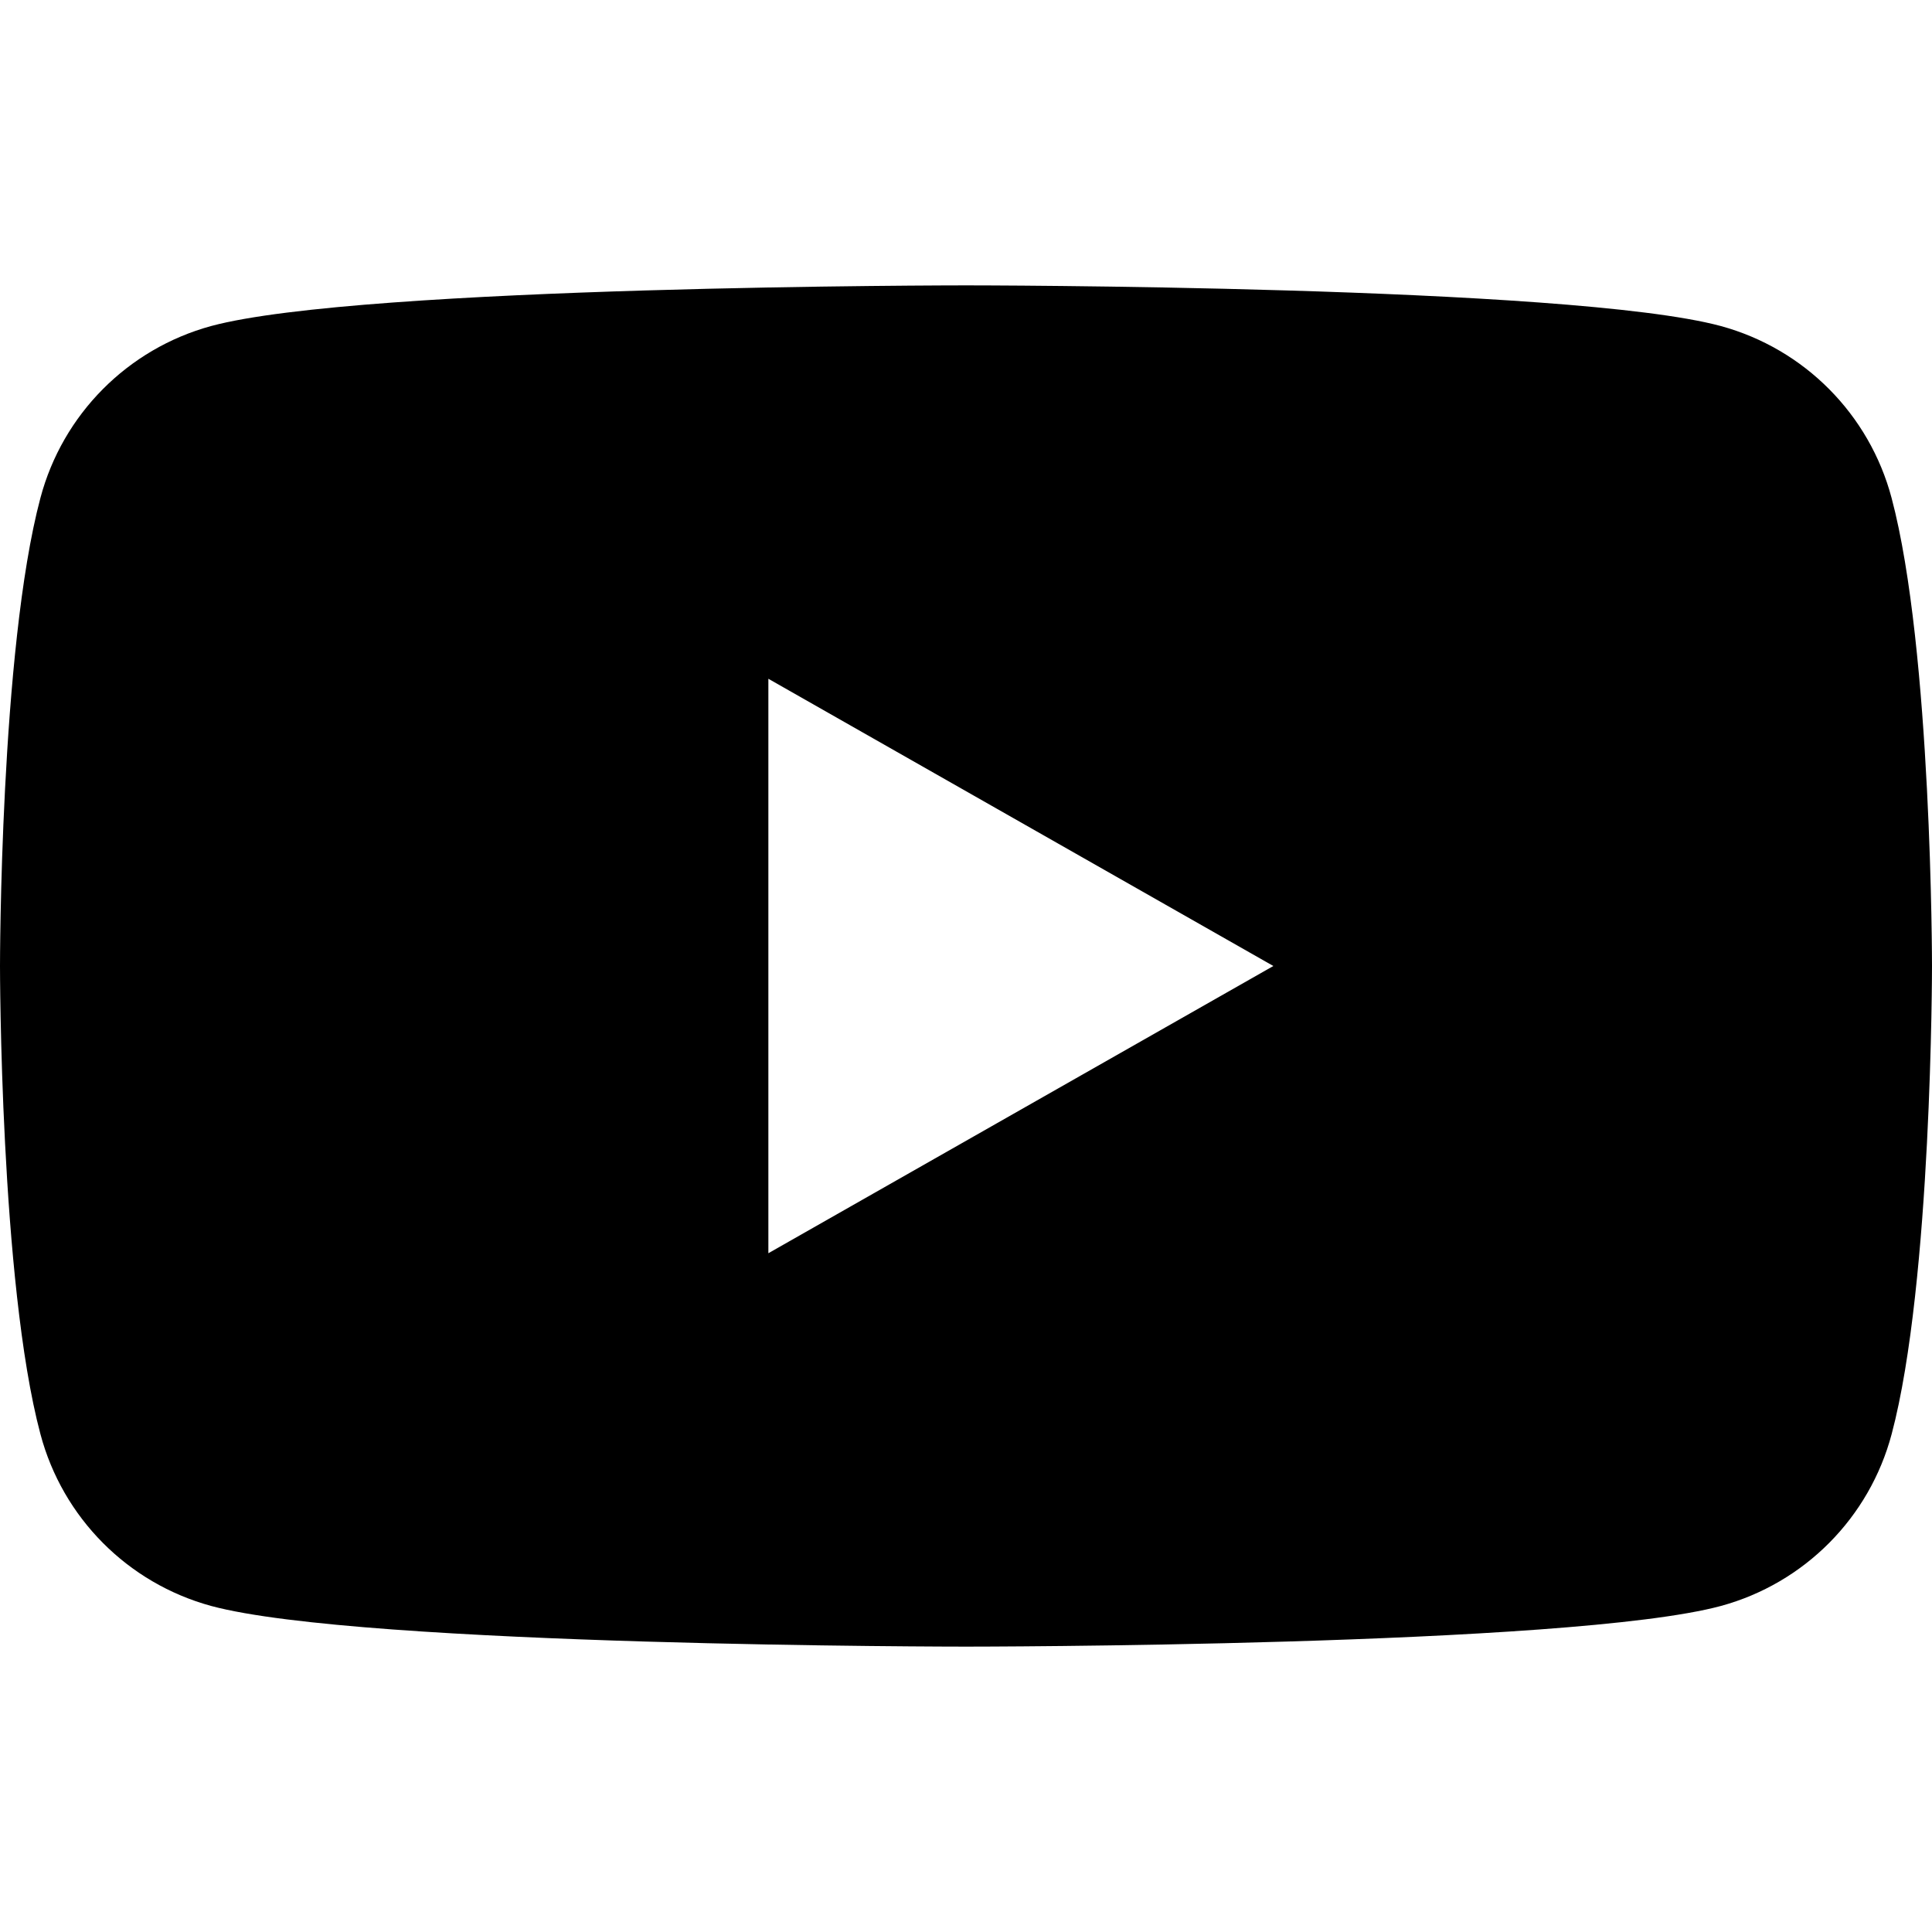
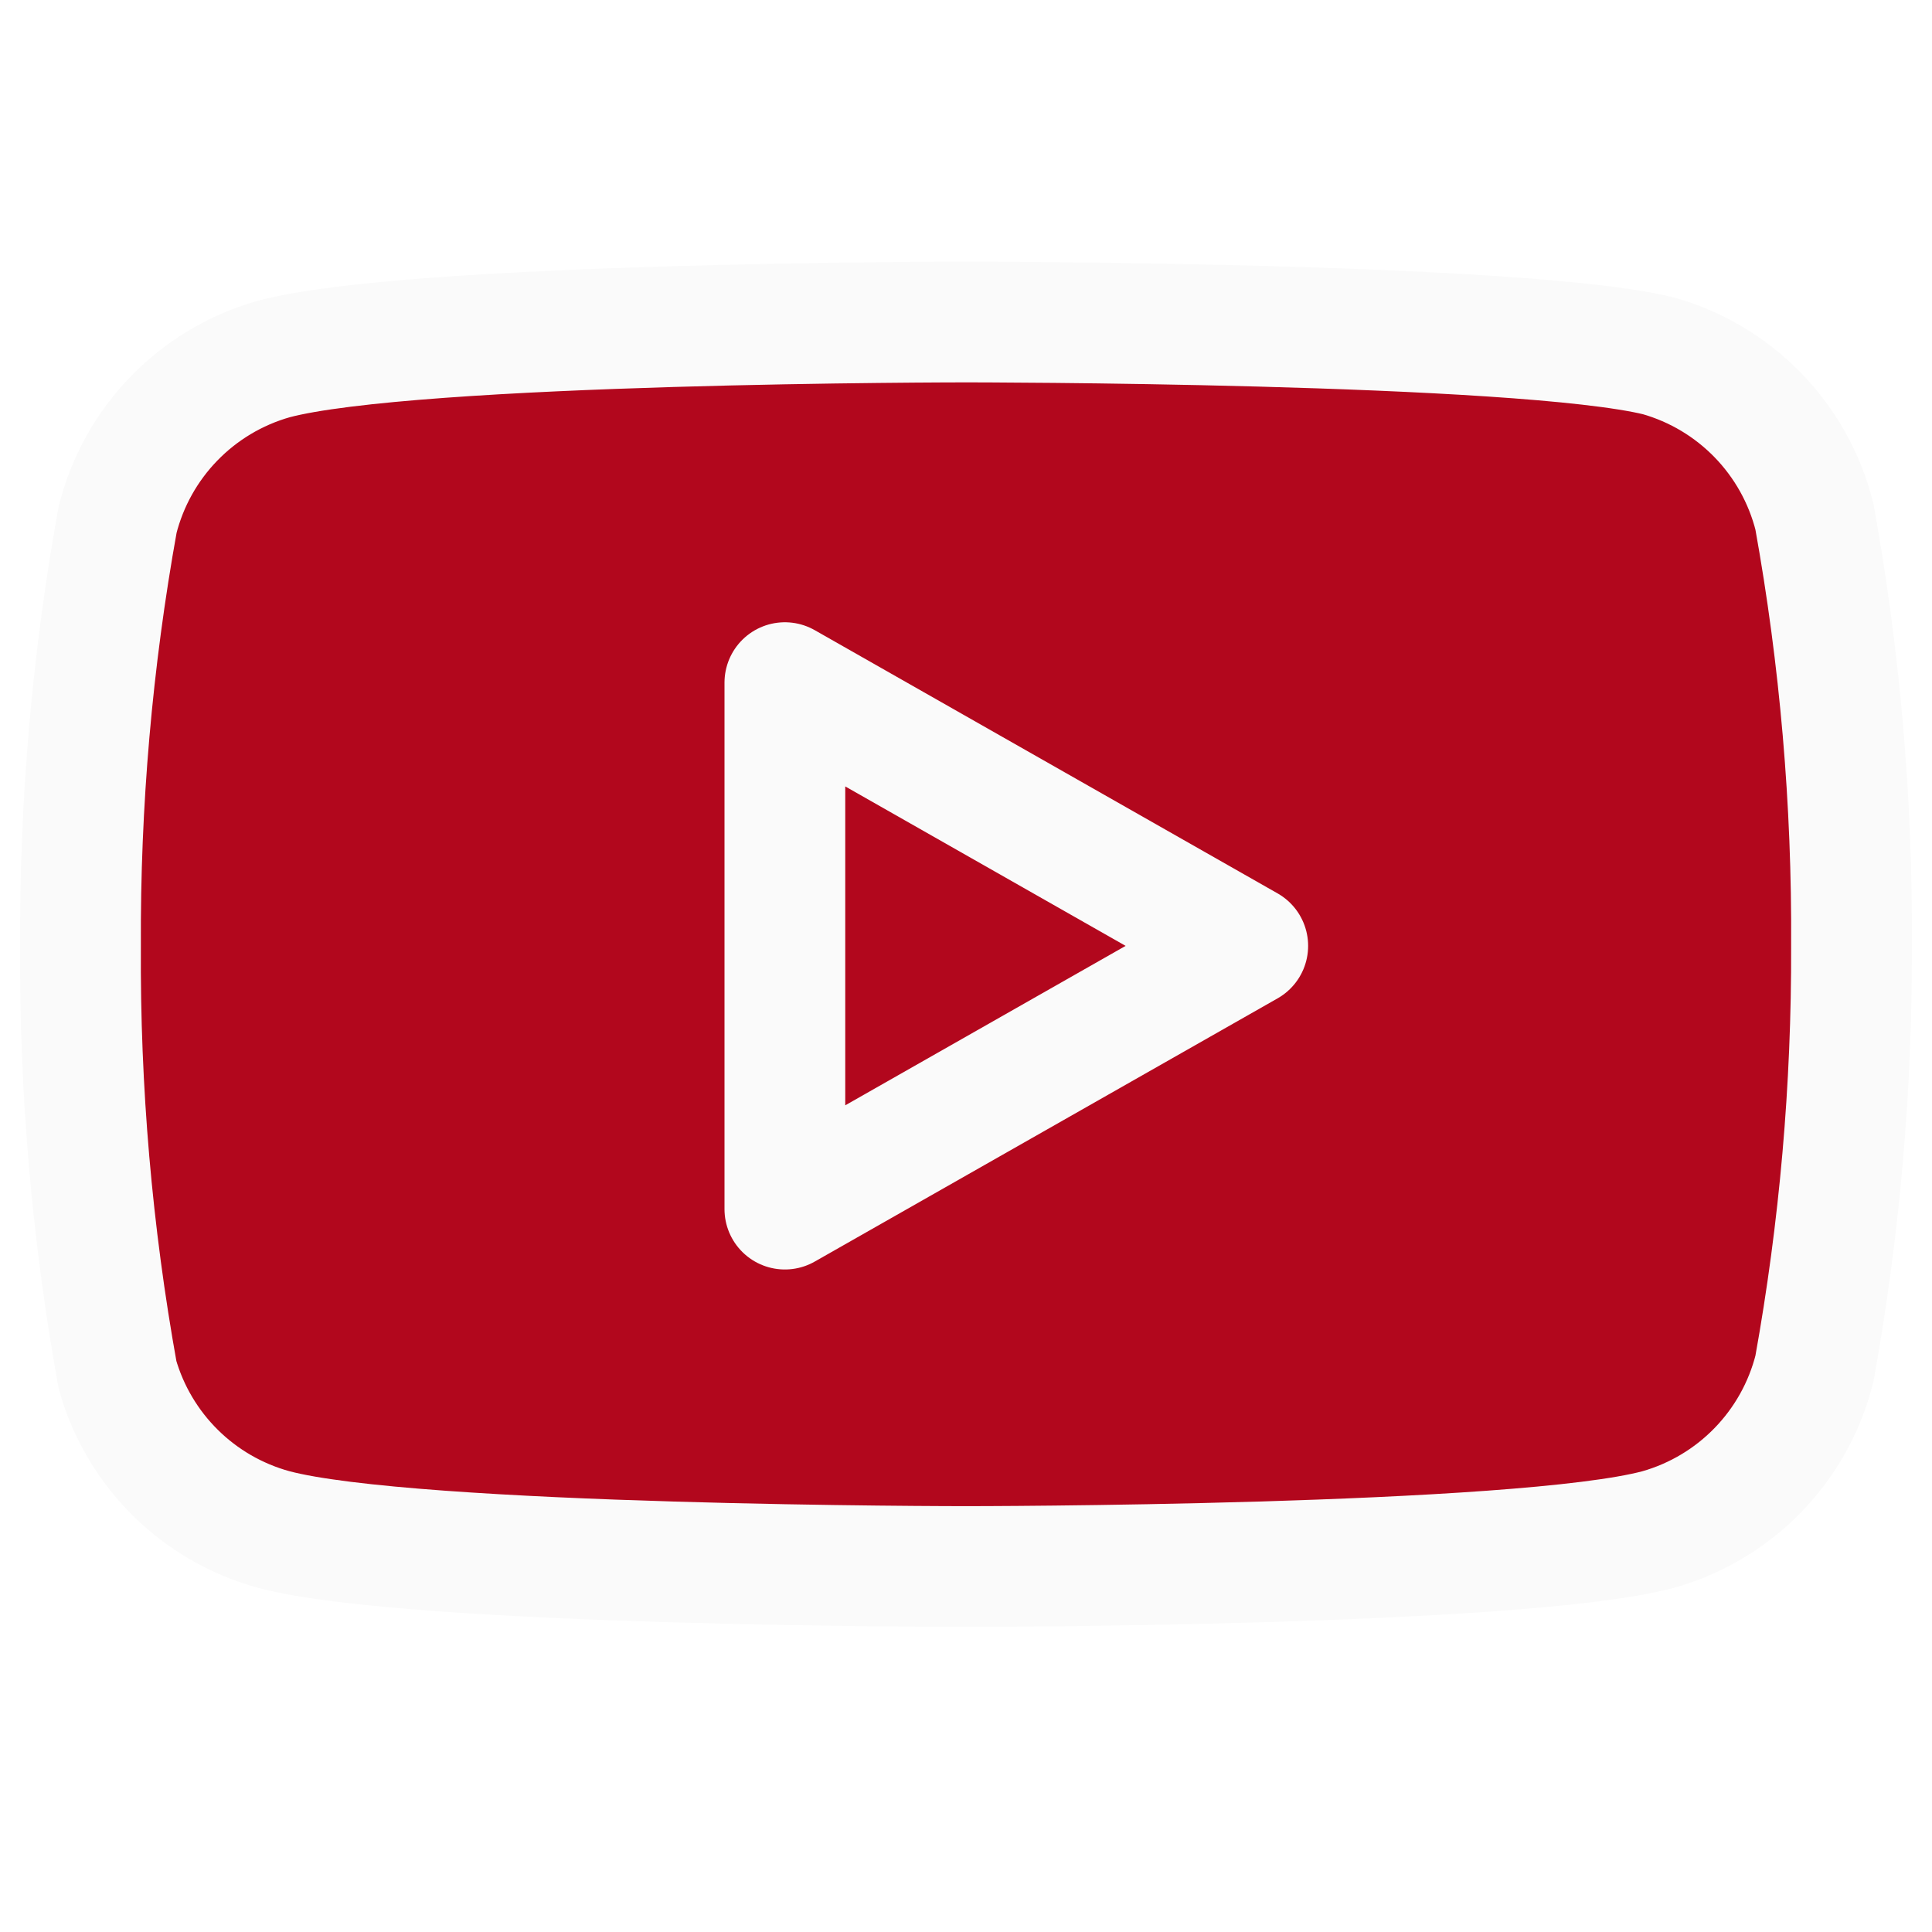
- <svg xmlns="http://www.w3.org/2000/svg" role="img" viewBox="0 0 24 24">
-   <path d="M23.498 6.186a3.016 3.016 0 0 0-2.122-2.136C19.505 3.545 12 3.545 12 3.545s-7.505 0-9.377.505A3.017 3.017 0 0 0 .502 6.186C0 8.07 0 12 0 12s0 3.93.502 5.814a3.016 3.016 0 0 0 2.122 2.136c1.871.505 9.376.505 9.376.505s7.505 0 9.377-.505a3.015 3.015 0 0 0 2.122-2.136C24 15.93 24 12 24 12s0-3.93-.502-5.814zM9.545 15.568V8.432L15.818 12l-6.273 3.568z" />
+ <svg xmlns="http://www.w3.org/2000/svg" width="24" height="24" viewBox="0 0 24 24" fill="#B2071d" stroke="#FAFAFA" stroke-width="1.5" stroke-linecap="round" stroke-linejoin="round" class="feather feather-youtube">
+   <path d="M22.54 6.42a2.78 2.78 0 0 0-1.94-2C18.88 4 12 4 12 4s-6.88 0-8.6.46a2.78 2.78 0 0 0-1.94 2A29 29 0 0 0 1 11.75a29 29 0 0 0 .46 5.33A2.78 2.78 0 0 0 3.4 19c1.72.46 8.6.46 8.6.46s6.88 0 8.6-.46a2.78 2.78 0 0 0 1.94-2 29 29 0 0 0 .46-5.25 29 29 0 0 0-.46-5.33z" />
+   <polygon points="9.75 15.02 15.5 11.75 9.75 8.48 9.75 15.02" />
</svg>
